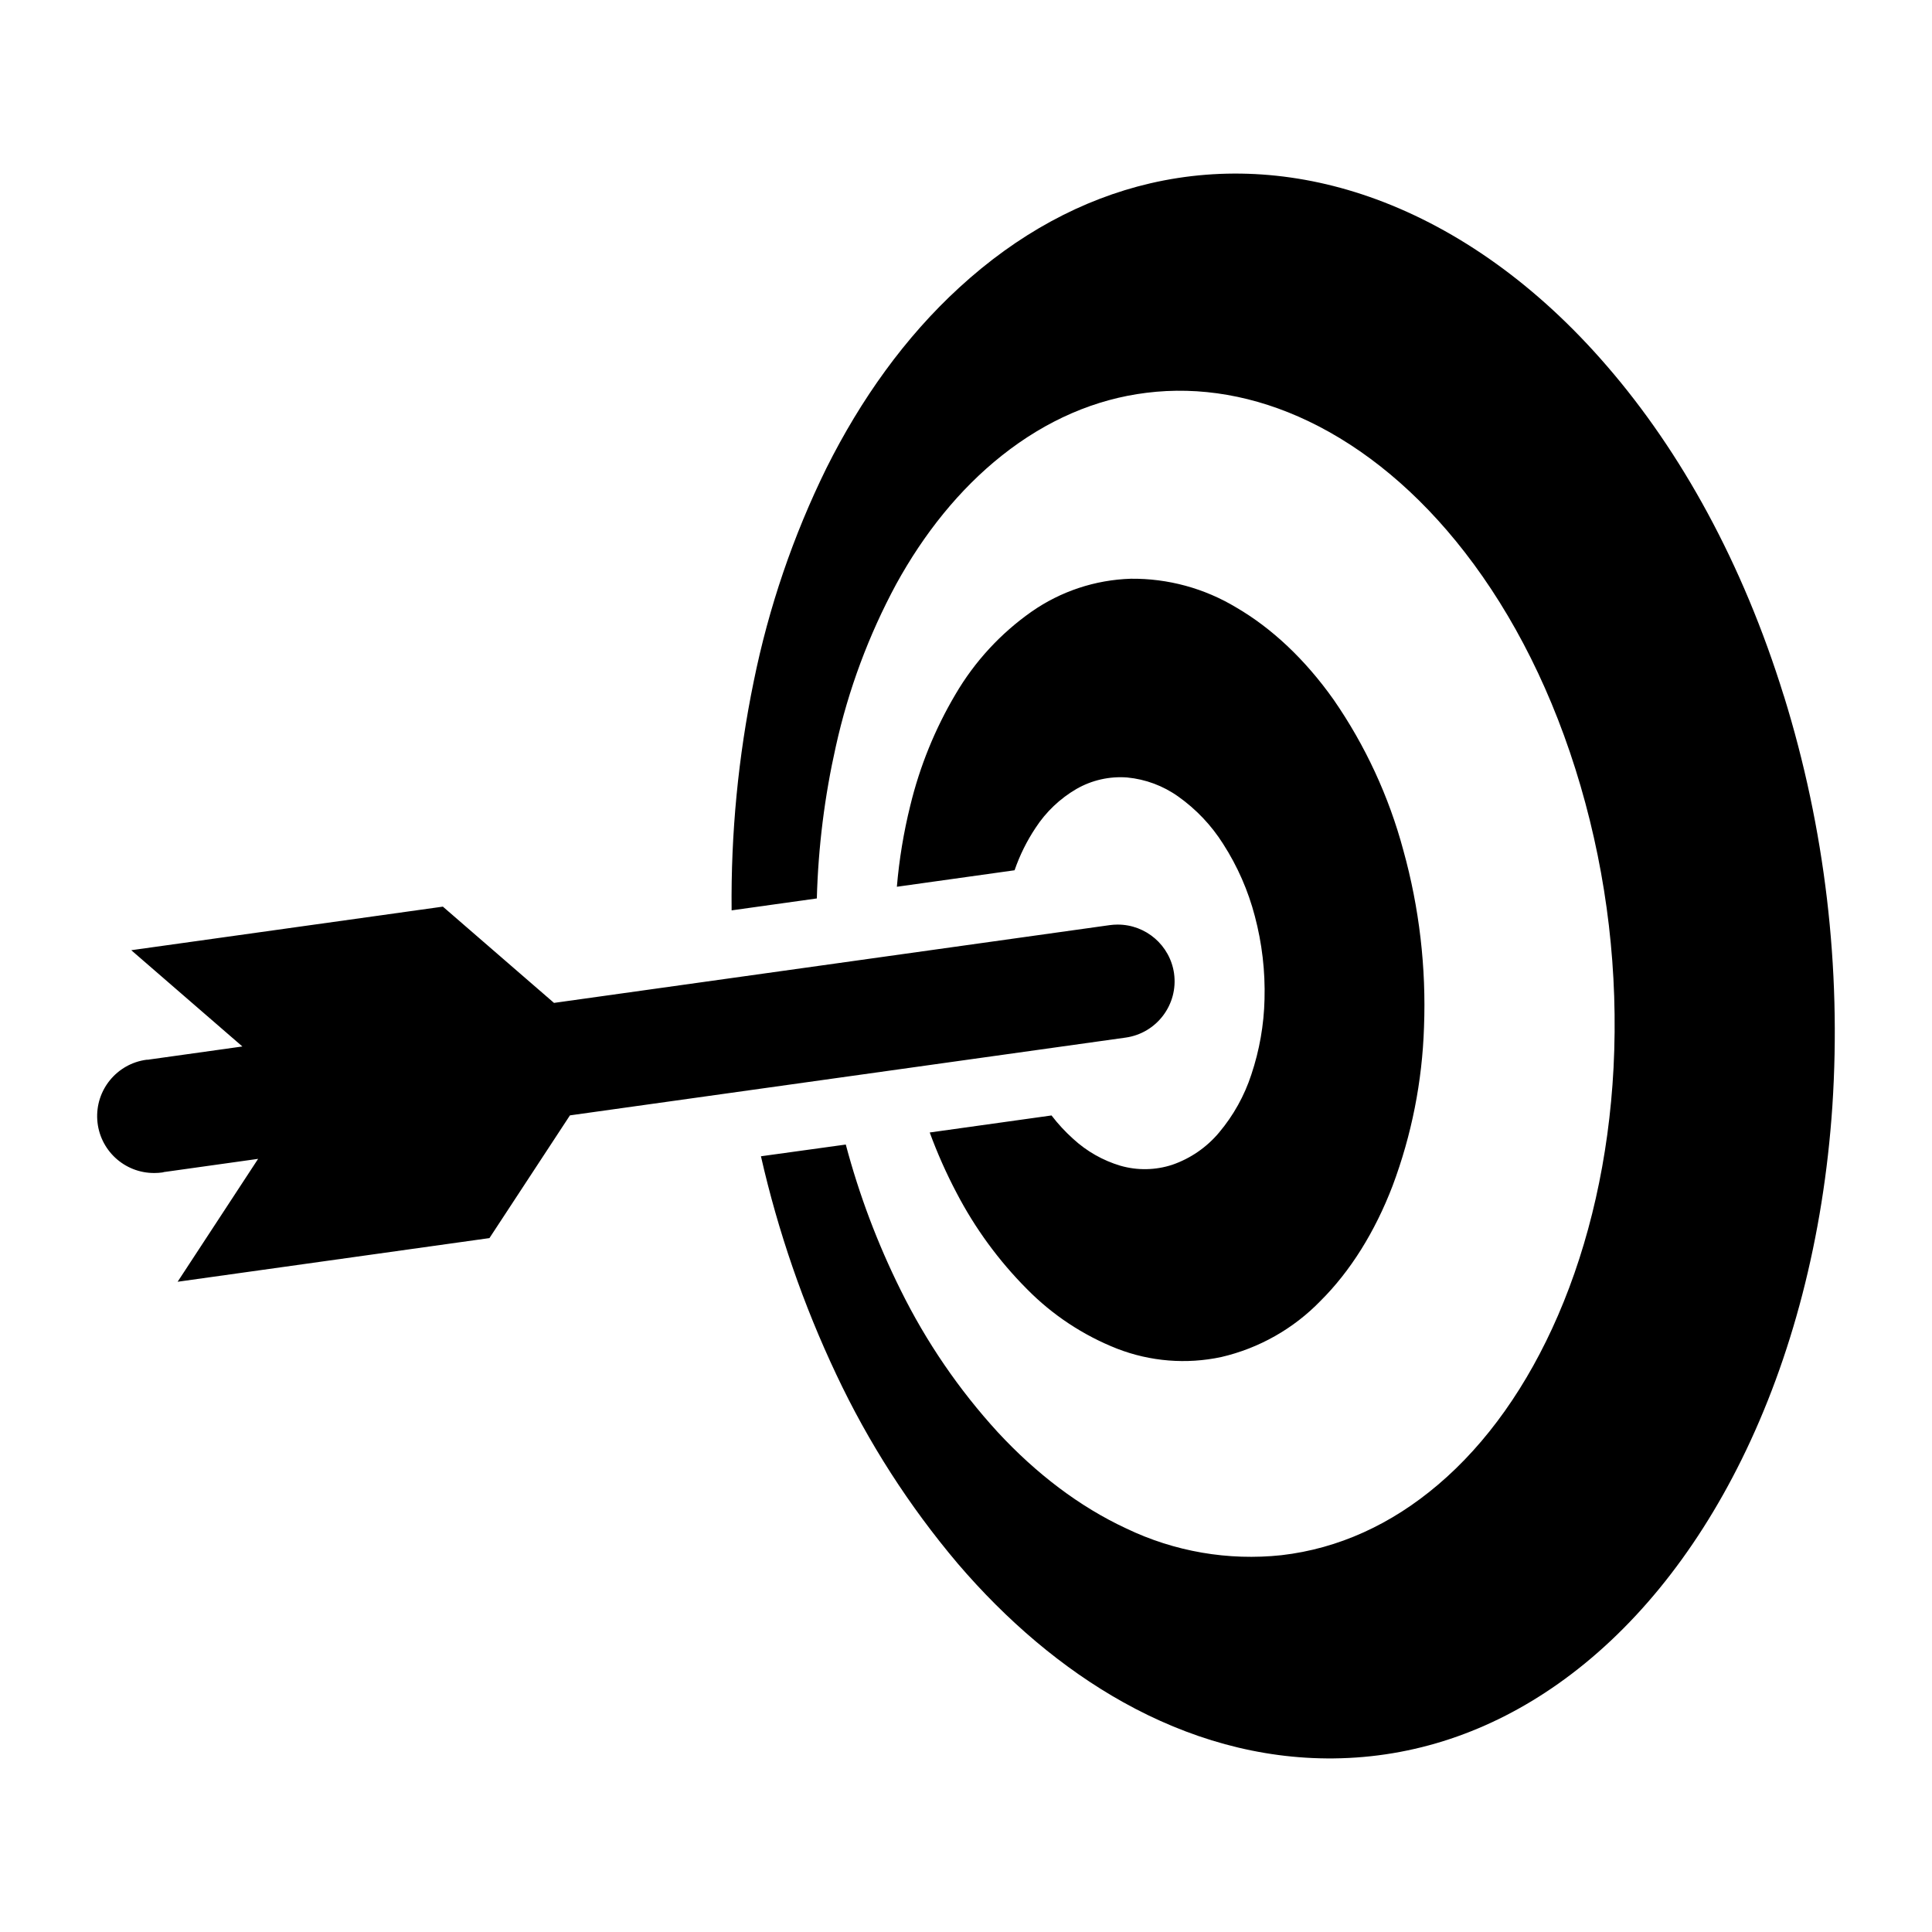
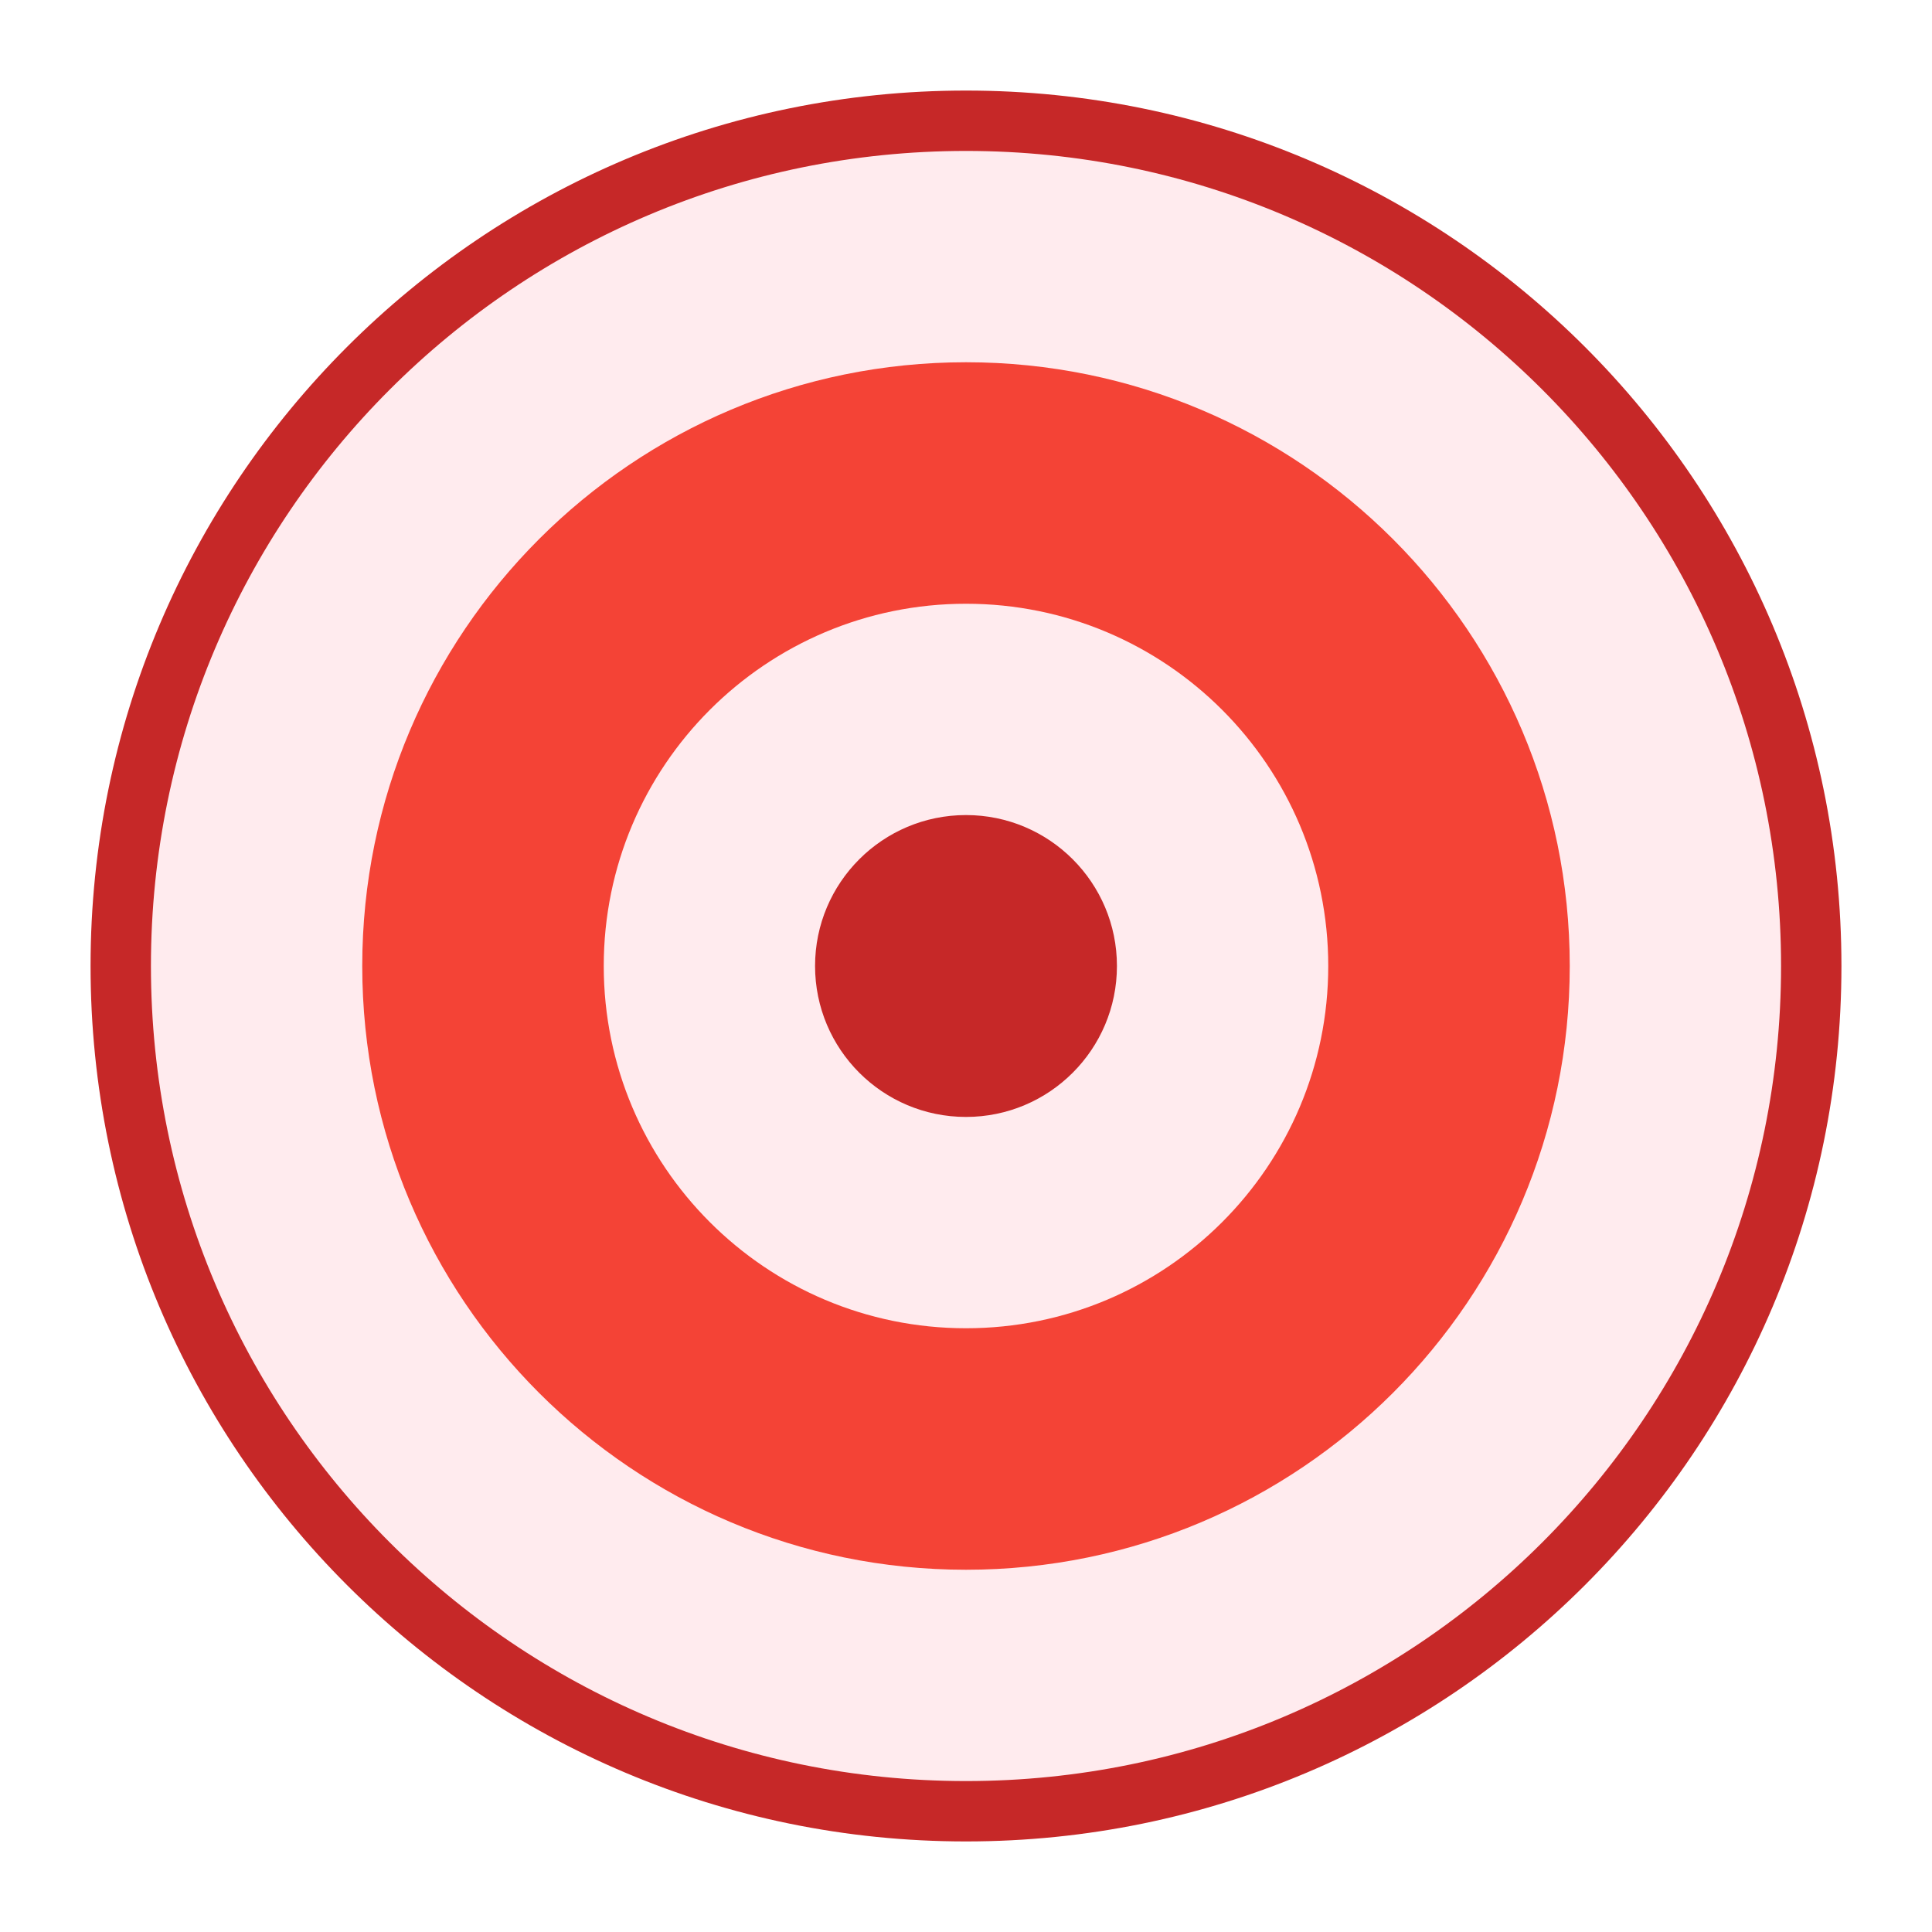
- <svg xmlns="http://www.w3.org/2000/svg" fill="currentColor" viewBox="0 0 512 512">
-   <path fill="currentColor" d="M311.133 257.95a15.074 15.074 0 0 1-12.845 17.026l-147.248 20.61-21.33 32.522-82.637 11.57 21.33-32.568-24.547 3.44c-.278 0-.555.12-.843.165a15.218 15.218 0 0 1-2.108.144 15.074 15.074 0 0 1-2.074-30.016c.29 0 .567 0 .855-.078l24.547-3.438-29.45-25.512 82.582-11.547 29.45 25.51 147.26-20.608a15.196 15.196 0 0 1 2.107-.145 15.085 15.085 0 0 1 14.953 12.923zm-36.704-38.546a32.4 32.4 0 0 1 10.847-10.326 23.427 23.427 0 0 1 13.422-3.04 27.875 27.875 0 0 1 13.542 5.047 44.557 44.557 0 0 1 11.924 12.59 66.342 66.342 0 0 1 8.386 19.134 77.48 77.48 0 0 1 2.562 21.995 67.895 67.895 0 0 1-3.494 19.966 46.132 46.132 0 0 1-8.54 15.352 28.163 28.163 0 0 1-12.402 8.552 23.382 23.382 0 0 1-13.765.255 32.012 32.012 0 0 1-12.512-7.122 45.478 45.478 0 0 1-5.734-6.2l-32.278 4.514a131.154 131.154 0 0 0 7.1 15.973 104.566 104.566 0 0 0 18.656 25.512 69.016 69.016 0 0 0 23.893 15.806 48.373 48.373 0 0 0 27.597 2.22 53.43 53.43 0 0 0 26.31-14.876c7.898-7.853 14.42-18.258 19.112-30.514a131.997 131.997 0 0 0 8.32-41.995 153.26 153.26 0 0 0-5.48-46.92 128.758 128.758 0 0 0-18.49-39.932c-7.6-10.726-16.417-18.946-25.78-24.403a52.998 52.998 0 0 0-27.962-7.62 48.573 48.573 0 0 0-26.278 8.718 69.88 69.88 0 0 0-20.165 21.897 107.505 107.505 0 0 0-11.99 29.516A137.144 137.144 0 0 0 237.68 235l31.192-4.37a49.172 49.172 0 0 1 5.557-11.226zm198.305-34.984c-10.926-35.274-27.287-64.757-46.842-87.374-18.557-21.518-39.544-36.26-61.118-44.213-20.155-7.41-40.564-8.74-59.953-4.248-18.058 4.204-35.196 13.466-50.603 27.62-14.42 13.21-26.09 29.626-35.185 47.807a233.224 233.224 0 0 0-19.29 56.57 286.023 286.023 0 0 0-5.856 60.674l22.582-3.16a209.143 209.143 0 0 1 5.047-40.344 166.26 166.26 0 0 1 15.972-42.926c7.365-13.4 16.716-25.124 27.997-34.087 11.89-9.44 24.88-14.986 38.3-16.64 14.165-1.774 28.773.744 42.938 7.51 14.863 7.1 29.084 18.78 41.485 34.774 12.856 16.572 23.515 37.46 30.66 61.917a225.515 225.515 0 0 1 8.74 74.65c-1.254 24.05-6.4 46.422-14.72 65.656-8.042 18.58-18.857 33.887-31.824 44.88-12.313 10.47-26.345 16.915-41.463 18.656a76.226 76.226 0 0 1-41.163-7.1c-12.313-5.722-23.826-14.485-34.03-25.51a162.212 162.212 0 0 1-25.724-37.637 204.584 204.584 0 0 1-14.542-38.578l-22.484 3.106a280.965 280.965 0 0 0 19.966 57.823 228.2 228.2 0 0 0 32.168 50.092c12.99 15.186 27.82 27.83 43.914 36.793 17.18 9.574 36.027 15.064 55.705 14.865 21.263-.21 41.44-7.022 59.52-19.778 19.356-13.654 36.005-33.897 48.617-59.432 13.244-26.82 21.697-58.788 24.048-93.64a300.742 300.742 0 0 0-12.856-108.76z" />
+ <svg xmlns="http://www.w3.org/2000/svg" viewBox="0 0 64 64" width="64" height="64">
+   <defs>
+     <radialGradient id="bullseyeGrad" cx="50%" cy="50%" r="50%">
+       <stop offset="0%" stop-color="#F44336" />
+       <stop offset="30%" stop-color="#FFEBEE" />
+       <stop offset="50%" stop-color="#F44336" />
+       <stop offset="70%" stop-color="#FFEBEE" />
+       <stop offset="100%" stop-color="#F44336" />
+     </radialGradient>
+   </defs>
+   <circle cx="32" cy="32" r="28" fill="#FFEBEE" stroke="#C62828" stroke-width="2" />
+   <circle cx="32" cy="32" r="20" fill="#F44336" />
+   <circle cx="32" cy="32" r="12" fill="#FFEBEE" />
+   <circle cx="32" cy="32" r="5" fill="#C62828" />
</svg>
